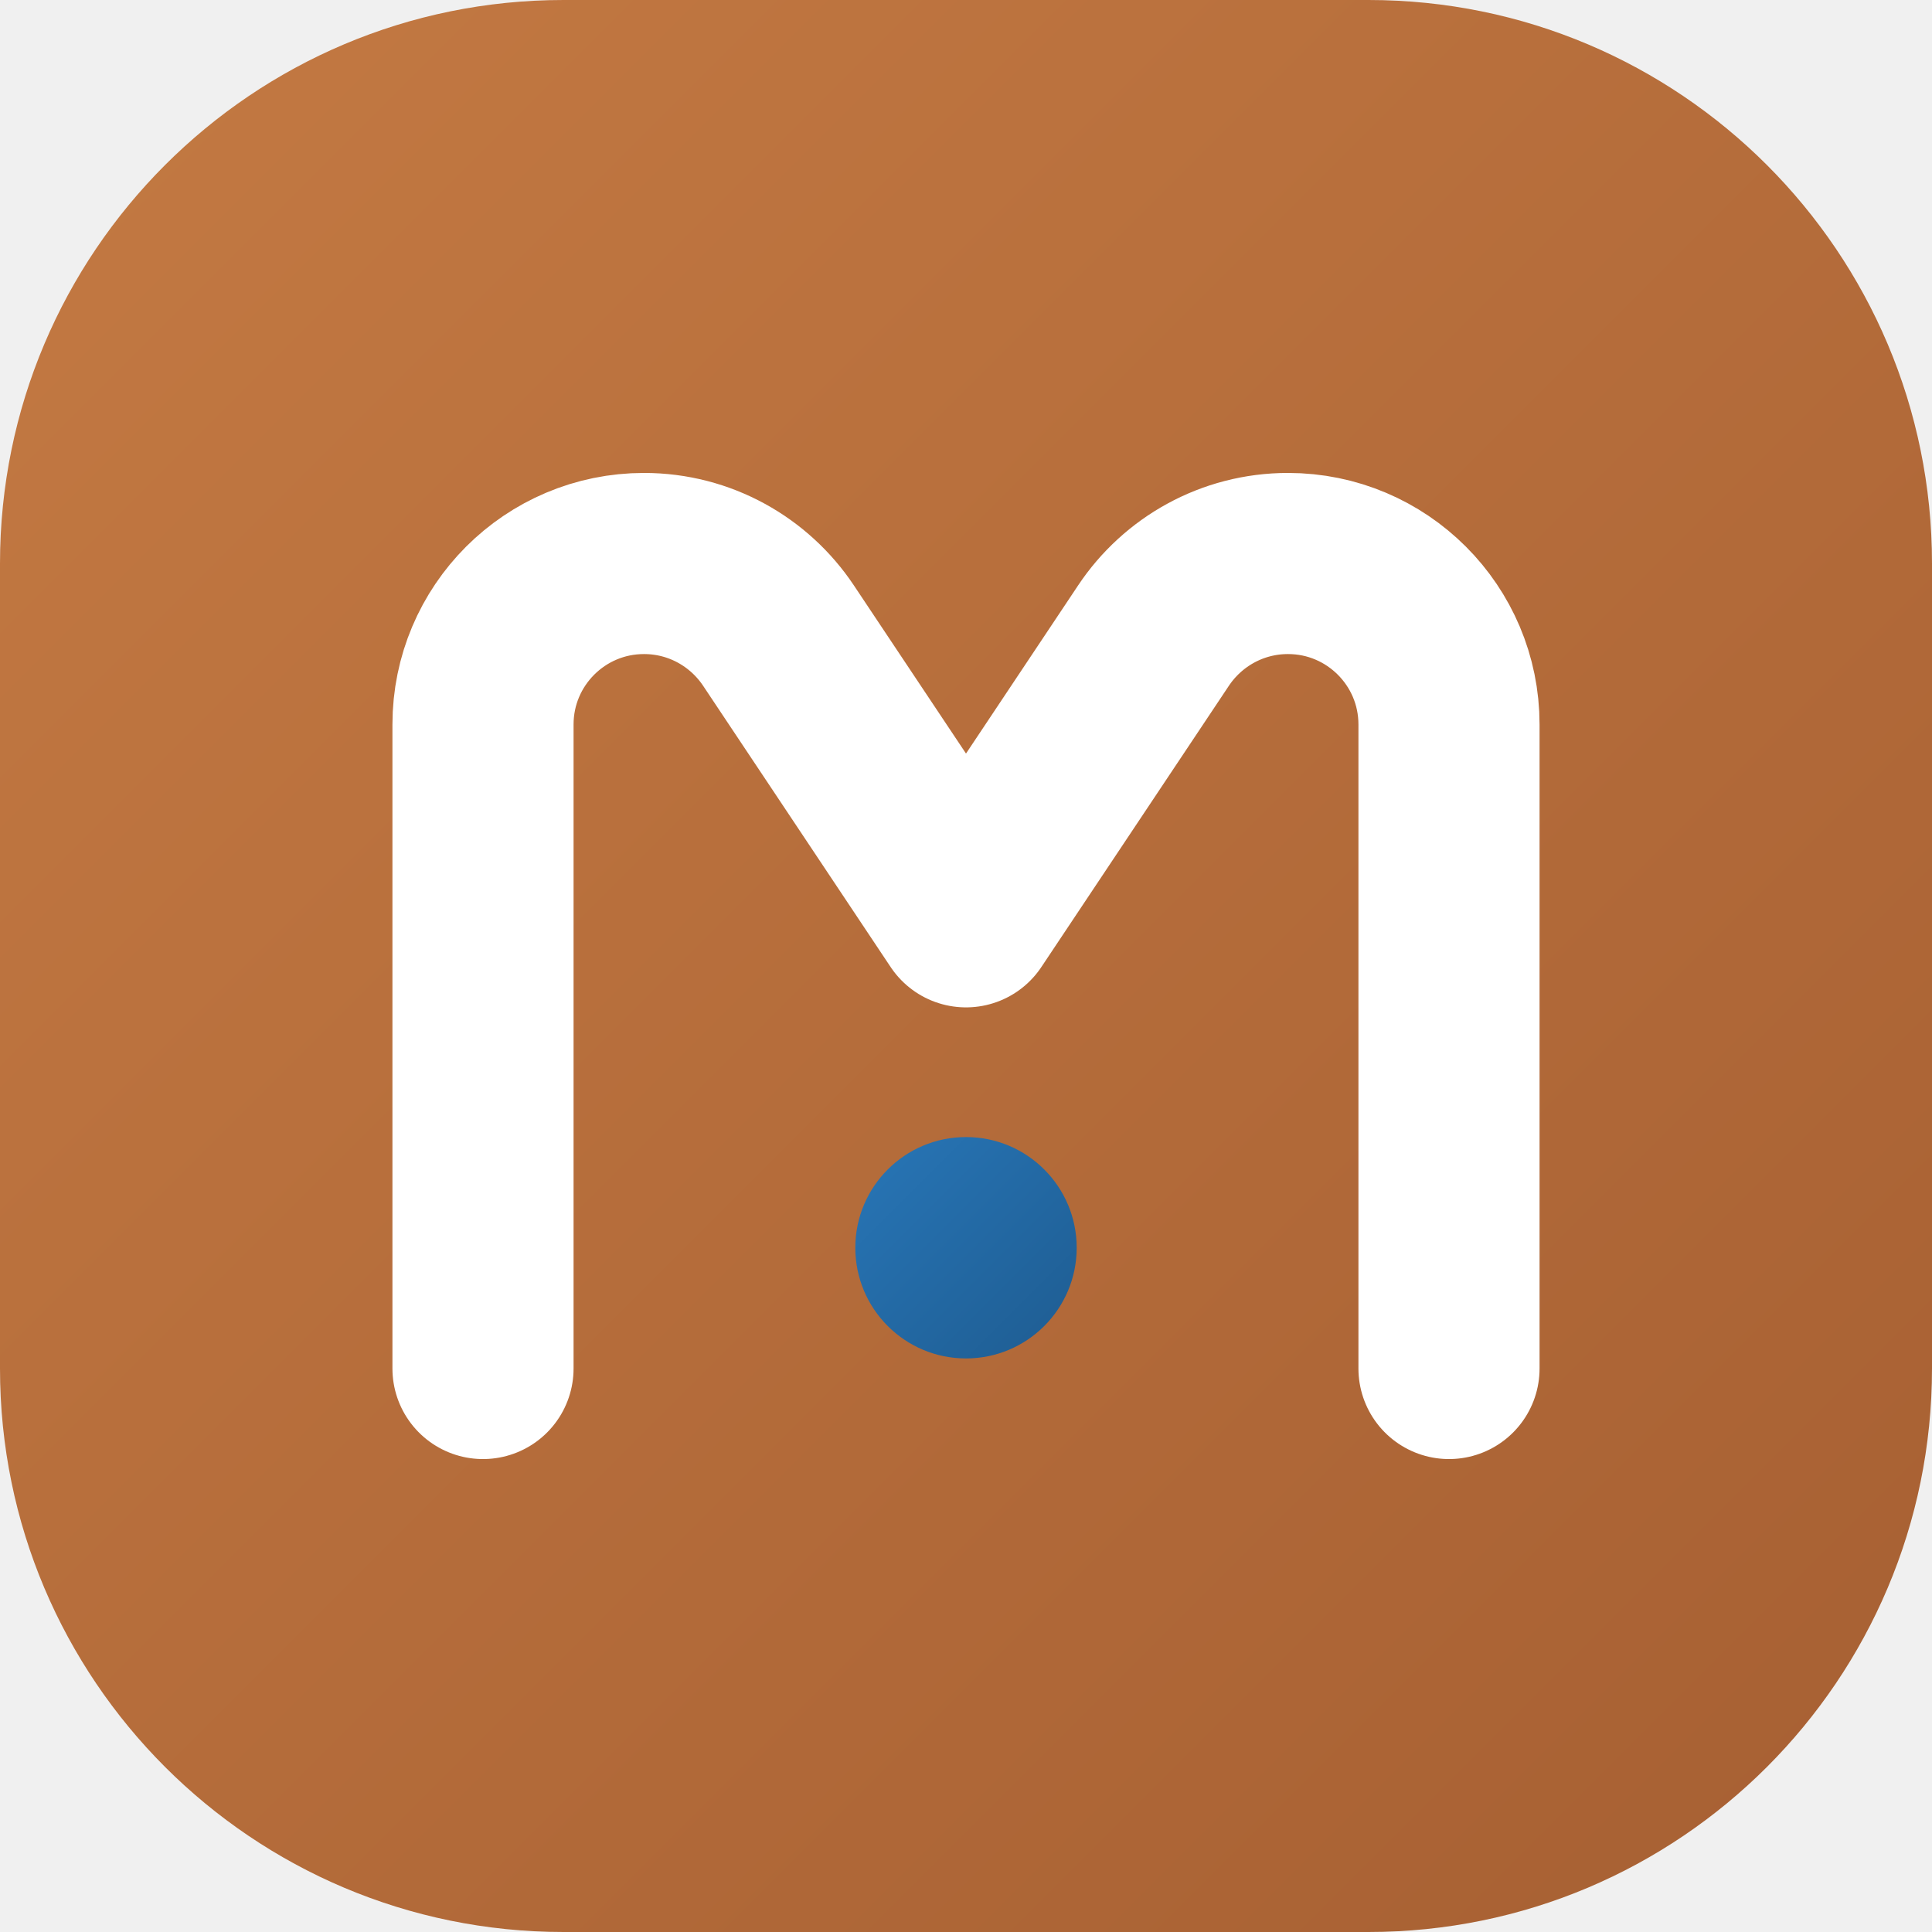
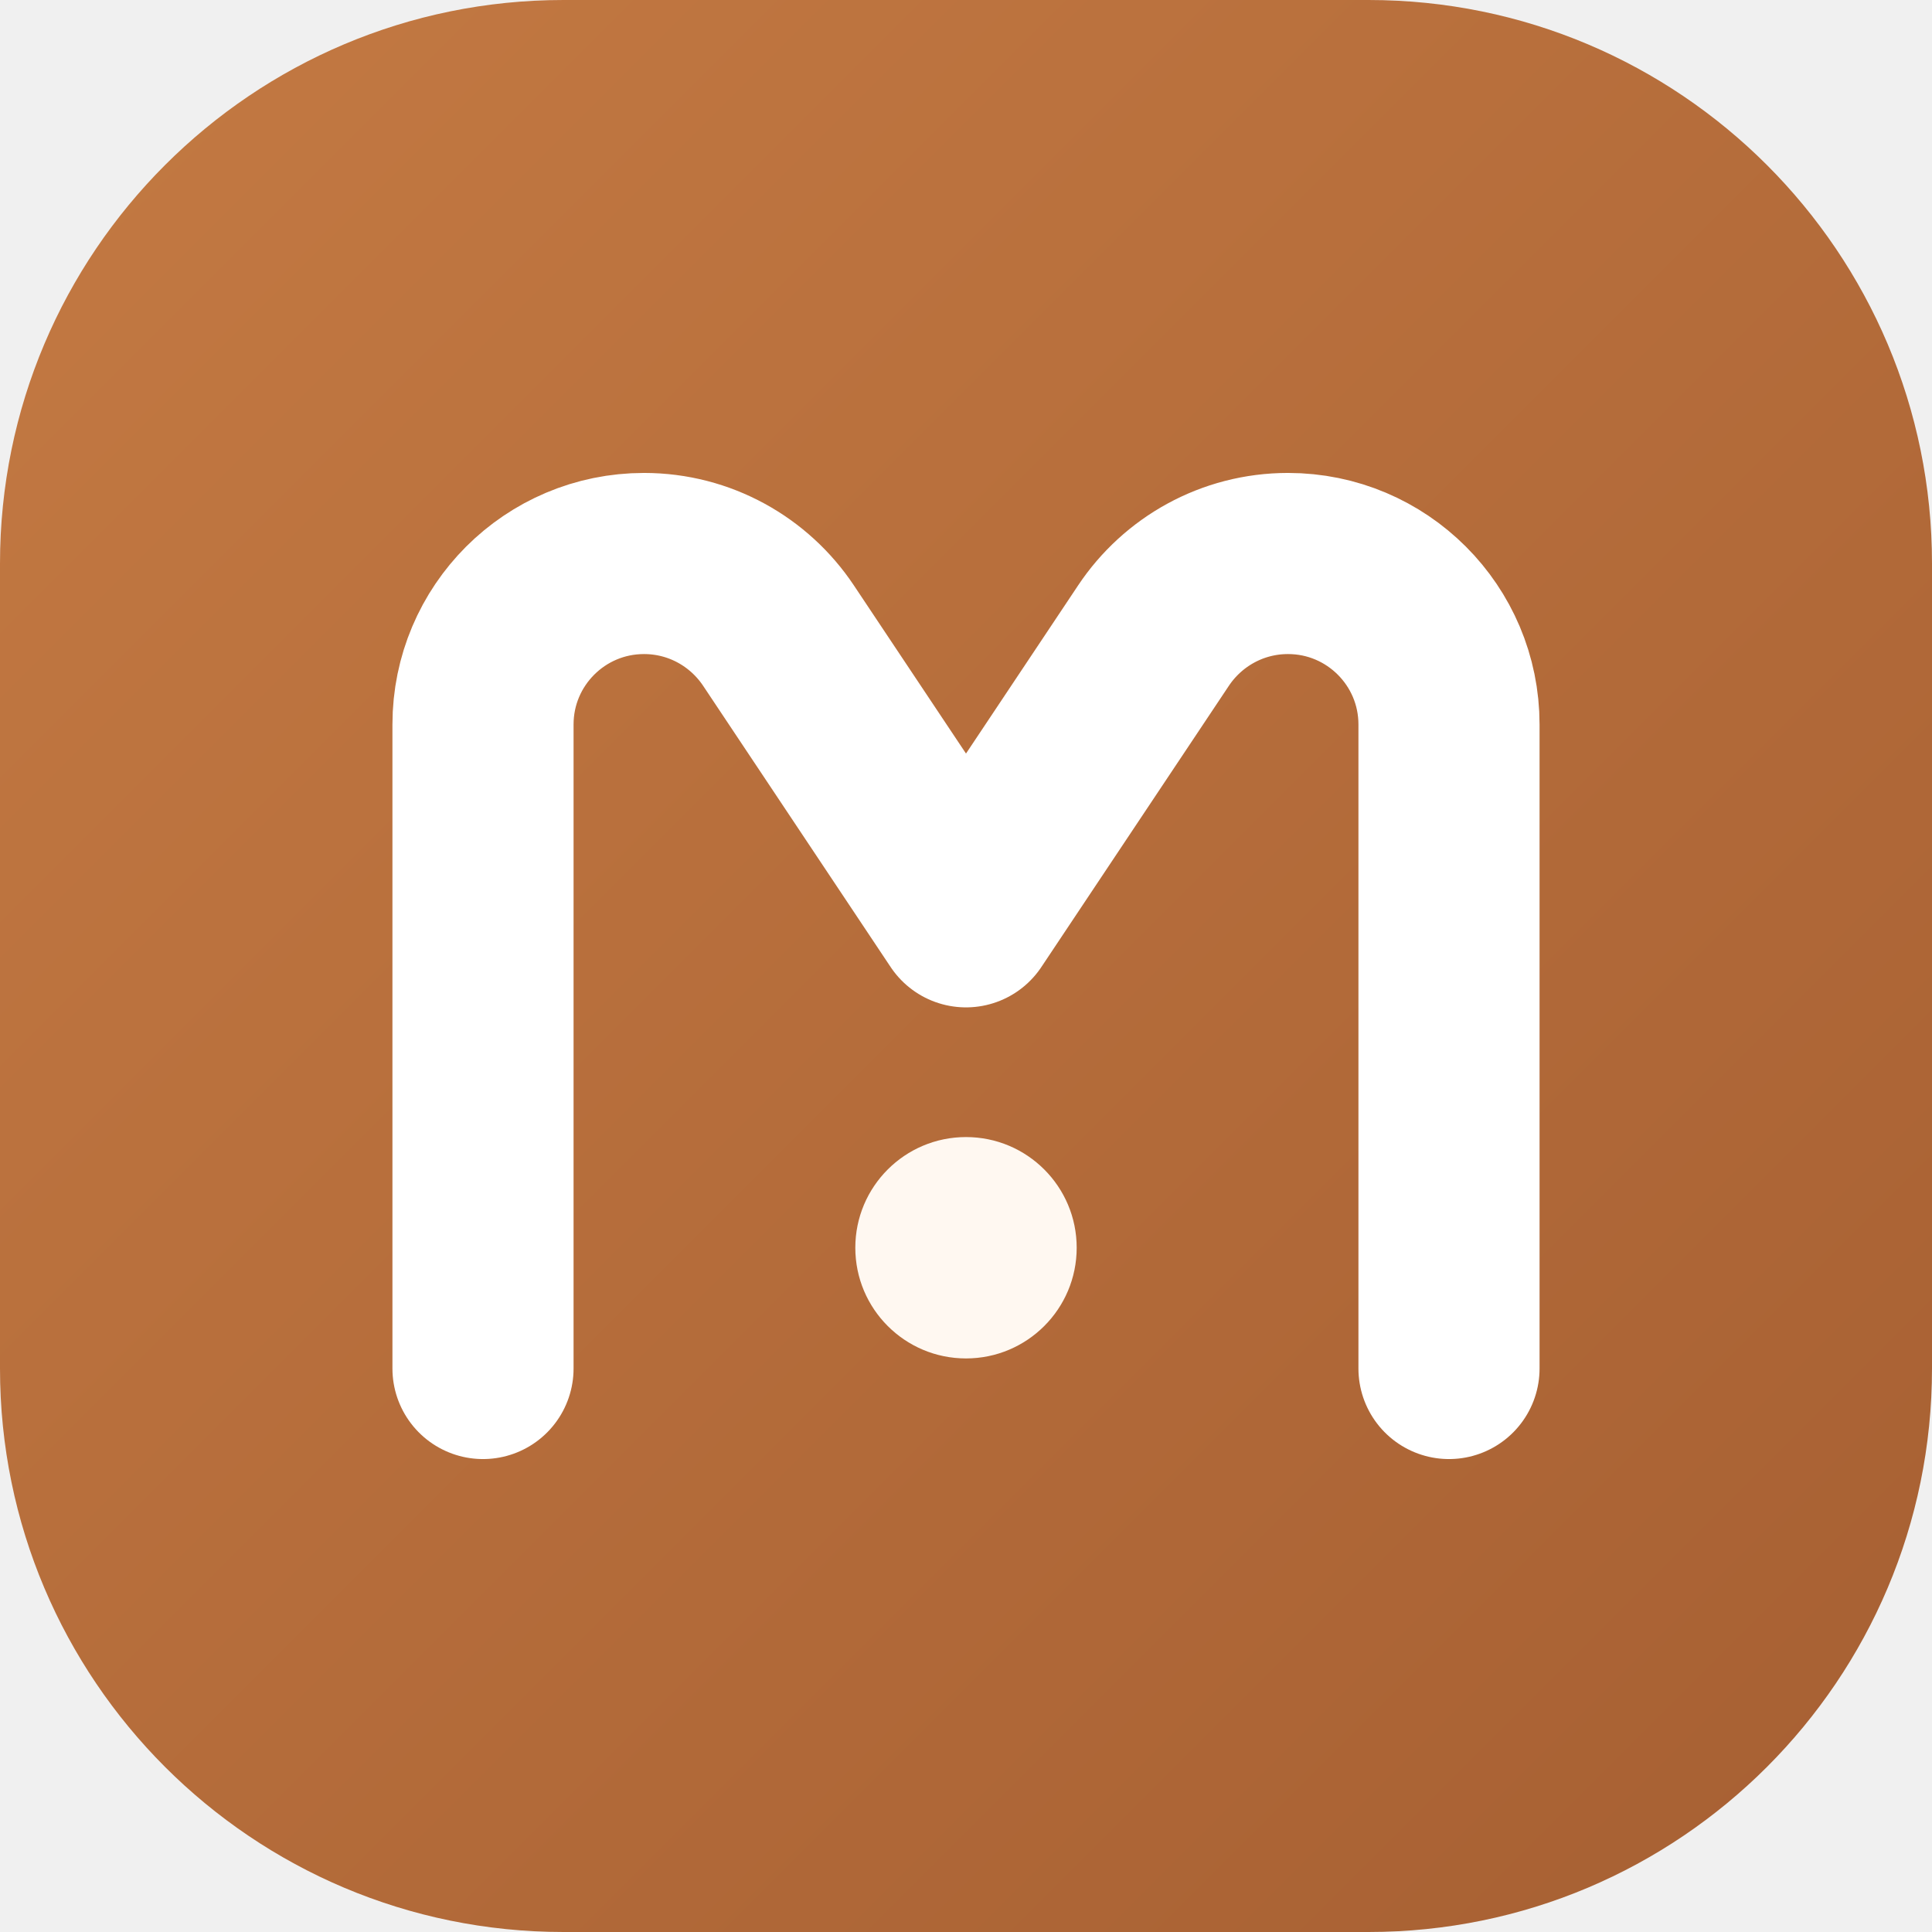
<svg xmlns="http://www.w3.org/2000/svg" viewBox="0 0 48 48" fill="none">
  <defs>
    <linearGradient id="faviconCaramel" x1="0%" y1="0%" x2="100%" y2="100%">
      <stop offset="0%" stop-color="#C47A43" />
      <stop offset="100%" stop-color="#A65F32" />
    </linearGradient>
-     <linearGradient id="faviconBlue" x1="0%" y1="0%" x2="100%" y2="100%">
-       <stop offset="0%" stop-color="#2876B7" />
-       <stop offset="100%" stop-color="#1E5C91" />
-     </linearGradient>
  </defs>
  <rect width="48" height="48" rx="14" fill="url(#faviconCaramel)" />
  <path d="M12 34V18C12 15.791 13.791 14 16 14C17.389 14 18.619 14.708 19.341 15.79L24 22.778L28.659 15.79C29.381 14.708 30.611 14 32 14C34.209 14 36 15.791 36 18V34" stroke="#FFFFFF" stroke-width="4.5" stroke-linecap="round" stroke-linejoin="round" />
-   <circle cx="24" cy="31" r="2.75" fill="url(#faviconBlue)" />
+   <circle cx="24" cy="31" r="2.75" fill="#FFF8F1" />
</svg>
